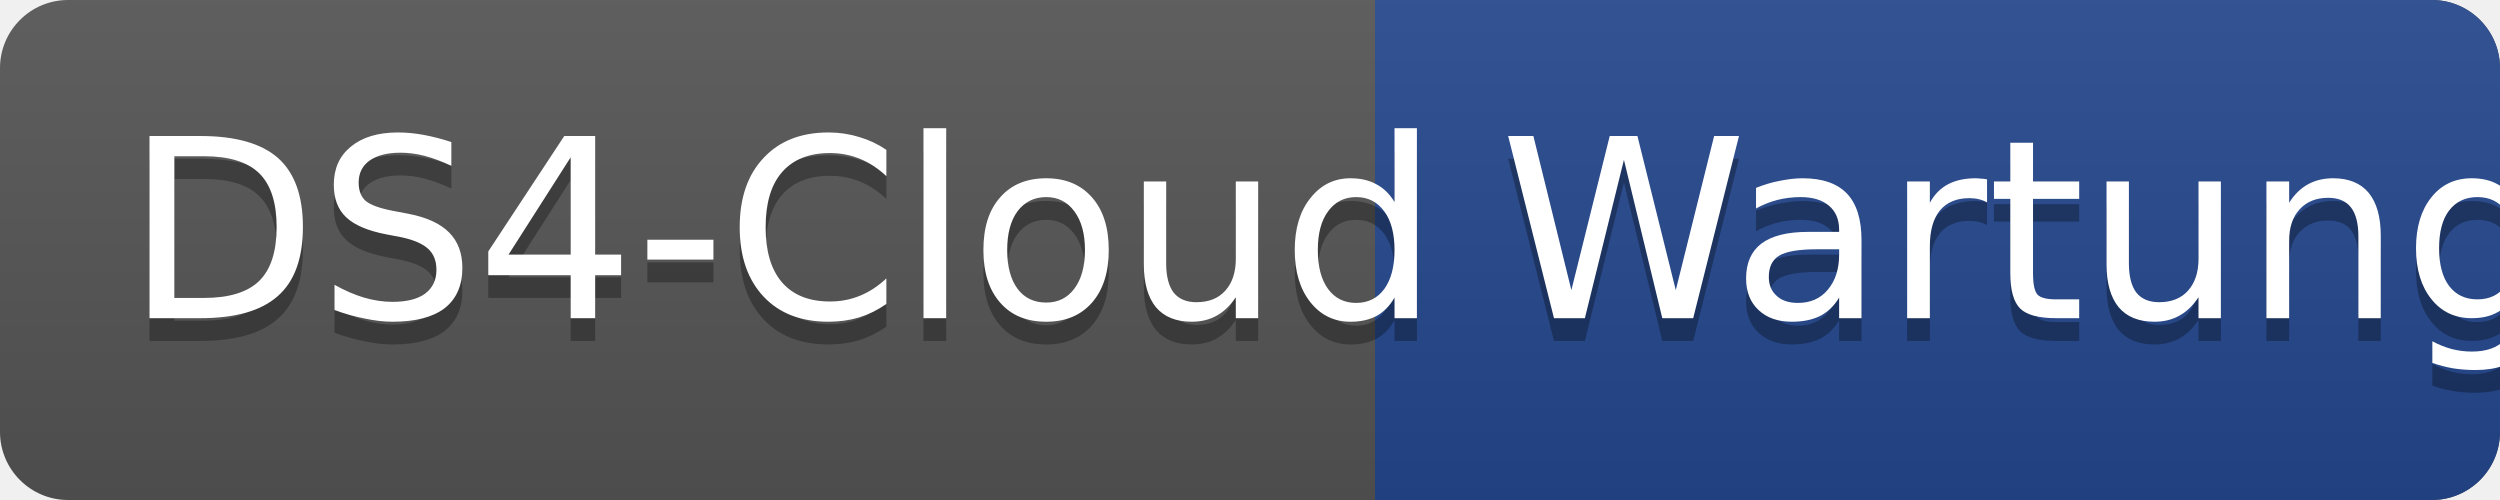
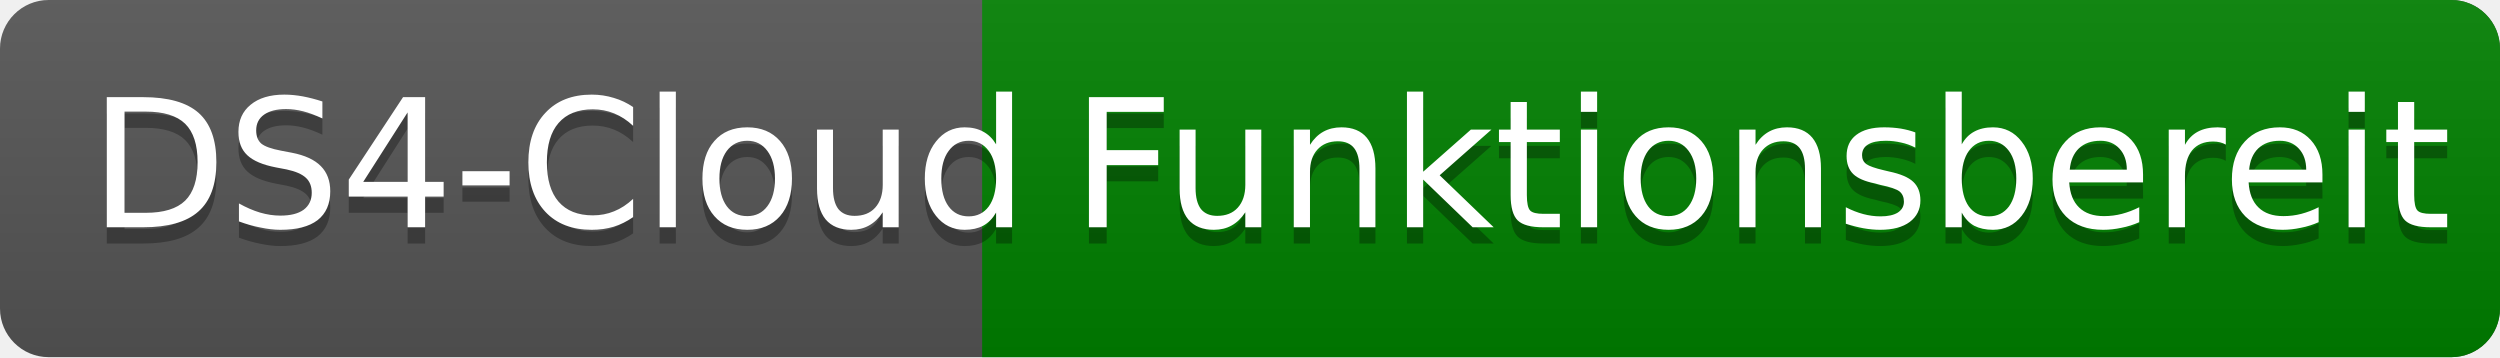
- <svg xmlns="http://www.w3.org/2000/svg" height="2em" width="20ex" font-family="DejaVu Sans,Verdana,Geneva,sans-serif" font-size="11">
+ <svg xmlns="http://www.w3.org/2000/svg" height="2em" width="28ex" font-family="DejaVu Sans,Verdana,Geneva,sans-serif" font-size="11">
  <linearGradient id="b" x2="0" y2="100%">
    <stop offset="0" stop-color="#bbb" stop-opacity=".1" />
    <stop offset="1" stop-opacity=".1" />
  </linearGradient>
  <clipPath id="a">
    <rect width="100%" height="100%" rx="3" fill="#fff" />
  </clipPath>
  <g clip-path="url(#a)" fill="#fff">
    <rect x="0" y="0" width="100%" height="100%" fill="#555" />
-     <rect x="11ex" y="0" height="100%" width="100%" fill="#24478f" />
+     <rect x="11ex" y="0" height="100%" width="100%" fill="green" />
    <rect x="0" y="0" width="100%" height="100%" fill="url(#b)" />
    <text x="1ex" y="15" fill="#010101" fill-opacity=".3">DS4-Cloud</text>
    <text x="1ex" y="14">DS4-Cloud</text>
-     <text x="12ex" y="15" fill="#010101" fill-opacity=".3">Wartung</text>
-     <text x="12ex" y="14">Wartung</text>
+     <text x="12ex" y="15" fill="#010101" fill-opacity=".3">Funktionsbereit</text>
+     <text x="12ex" y="14">Funktionsbereit</text>
  </g>
</svg>
